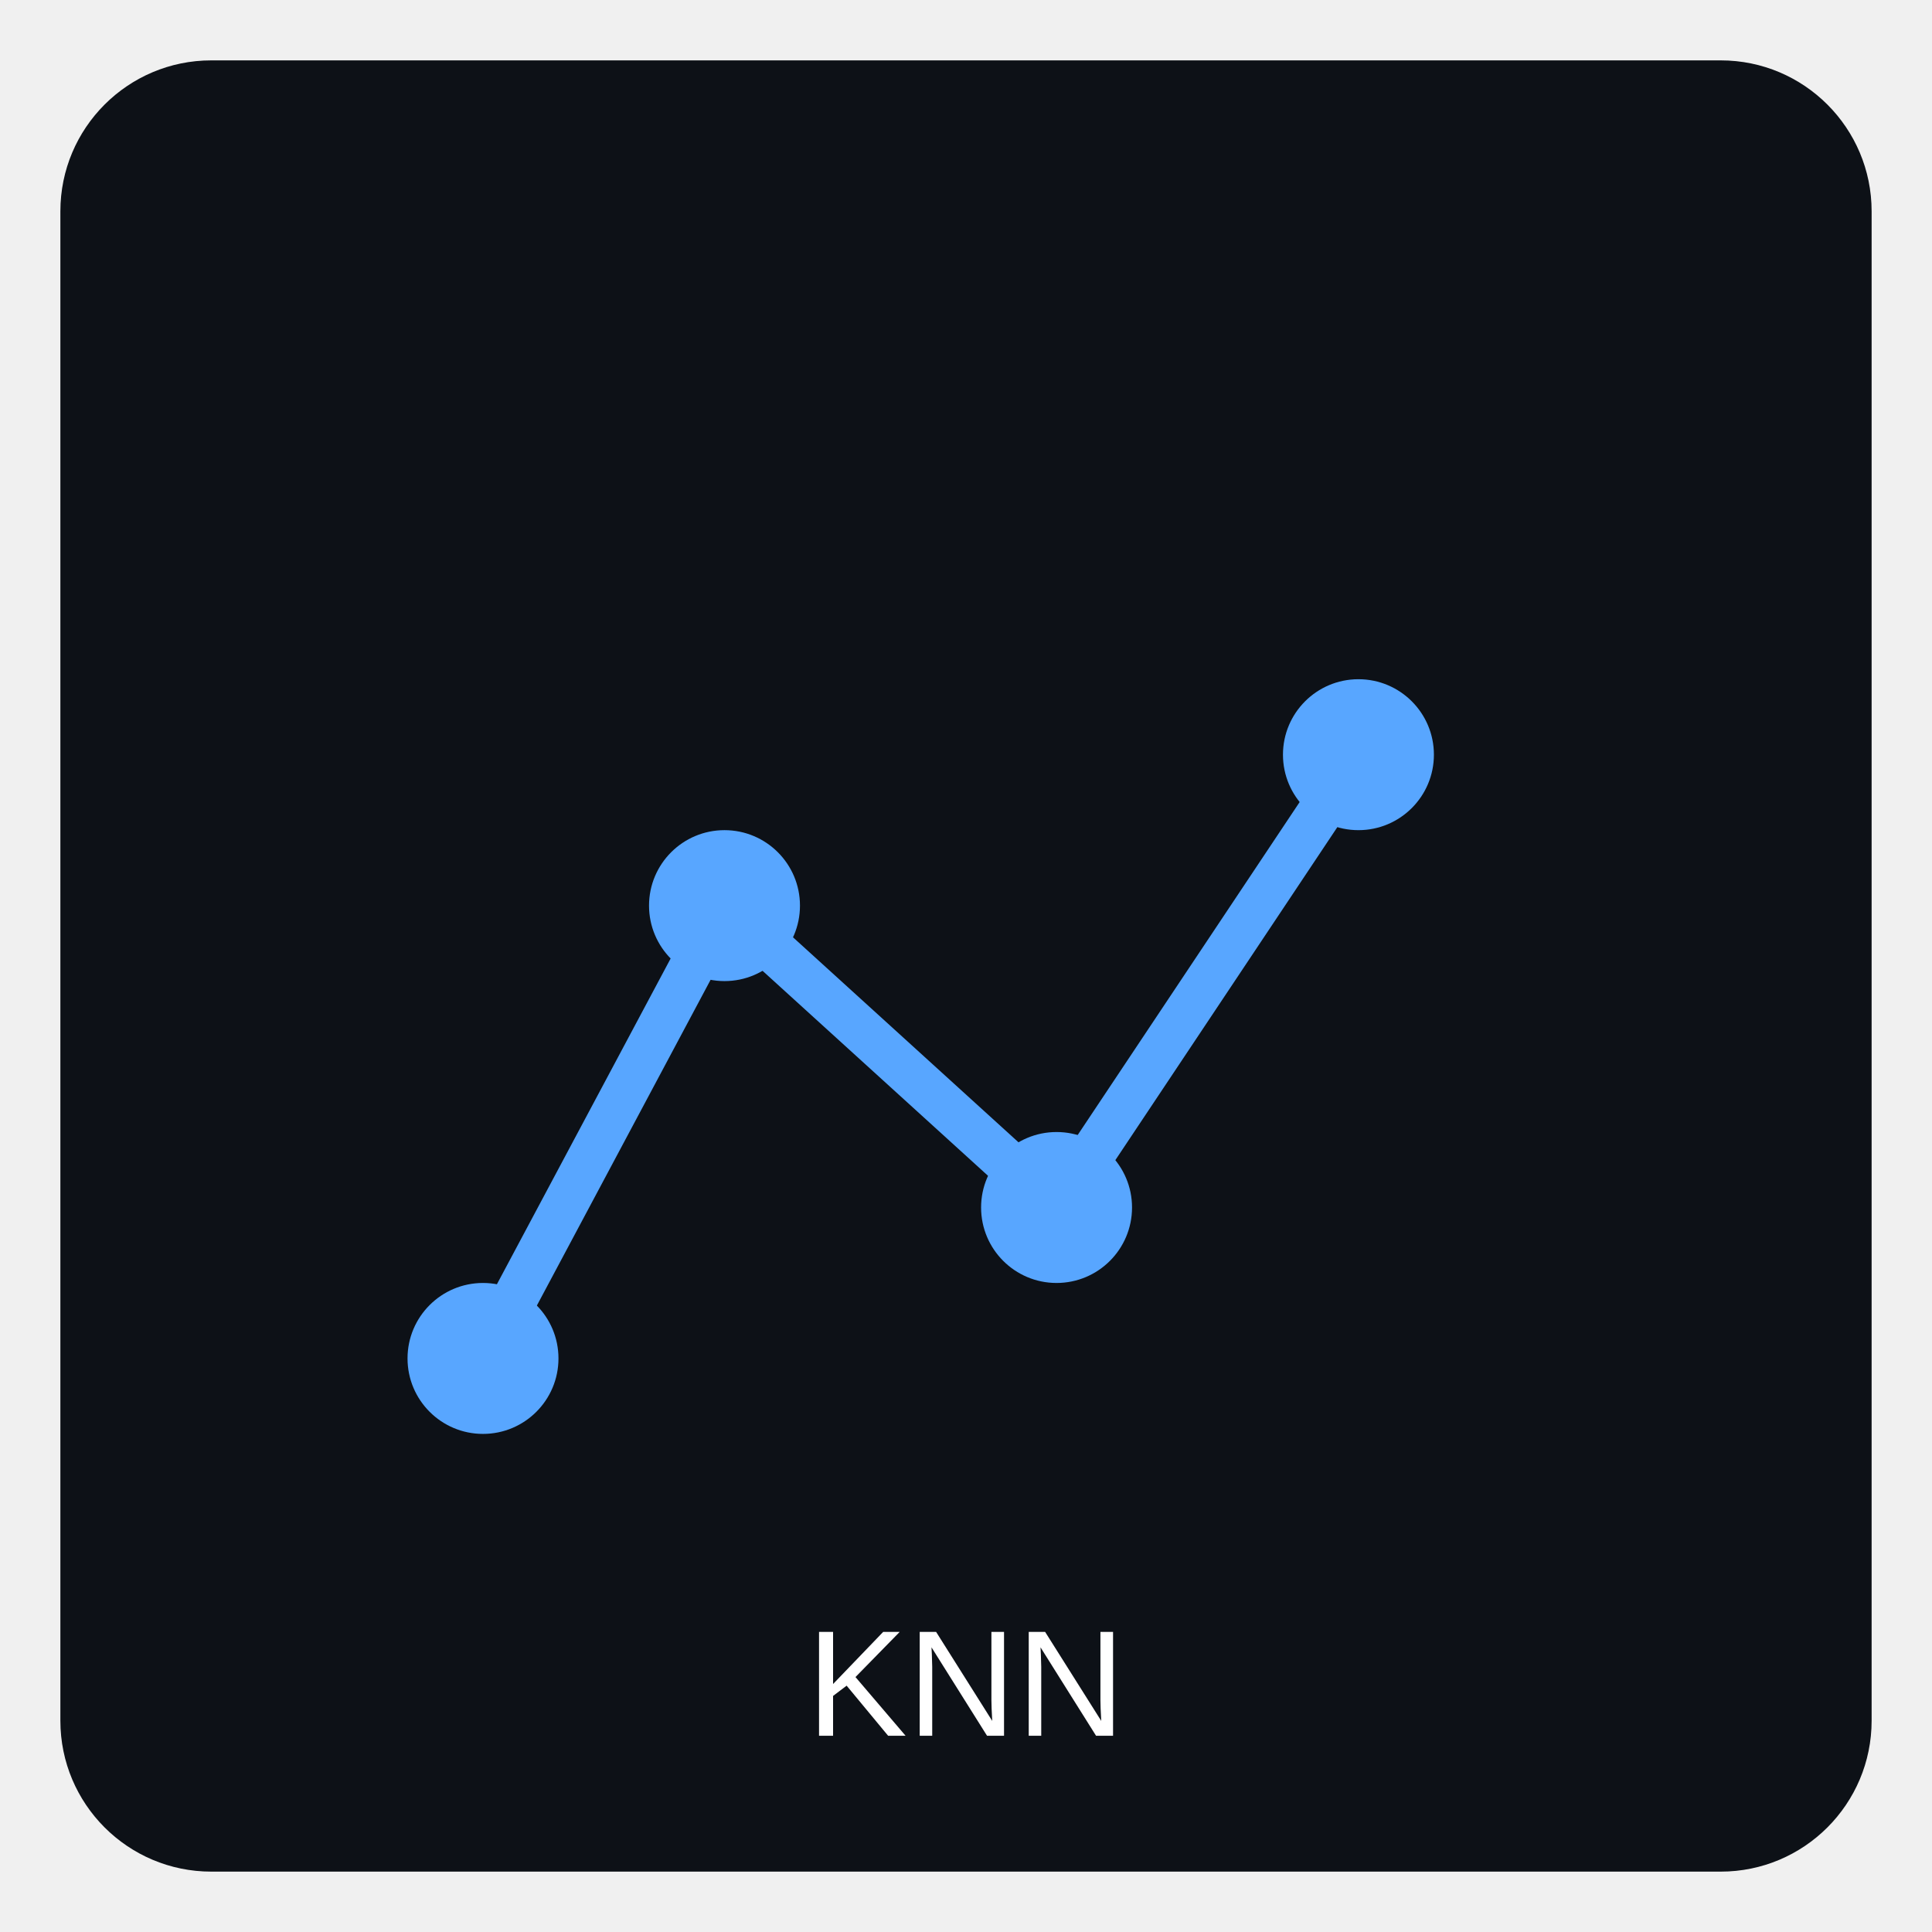
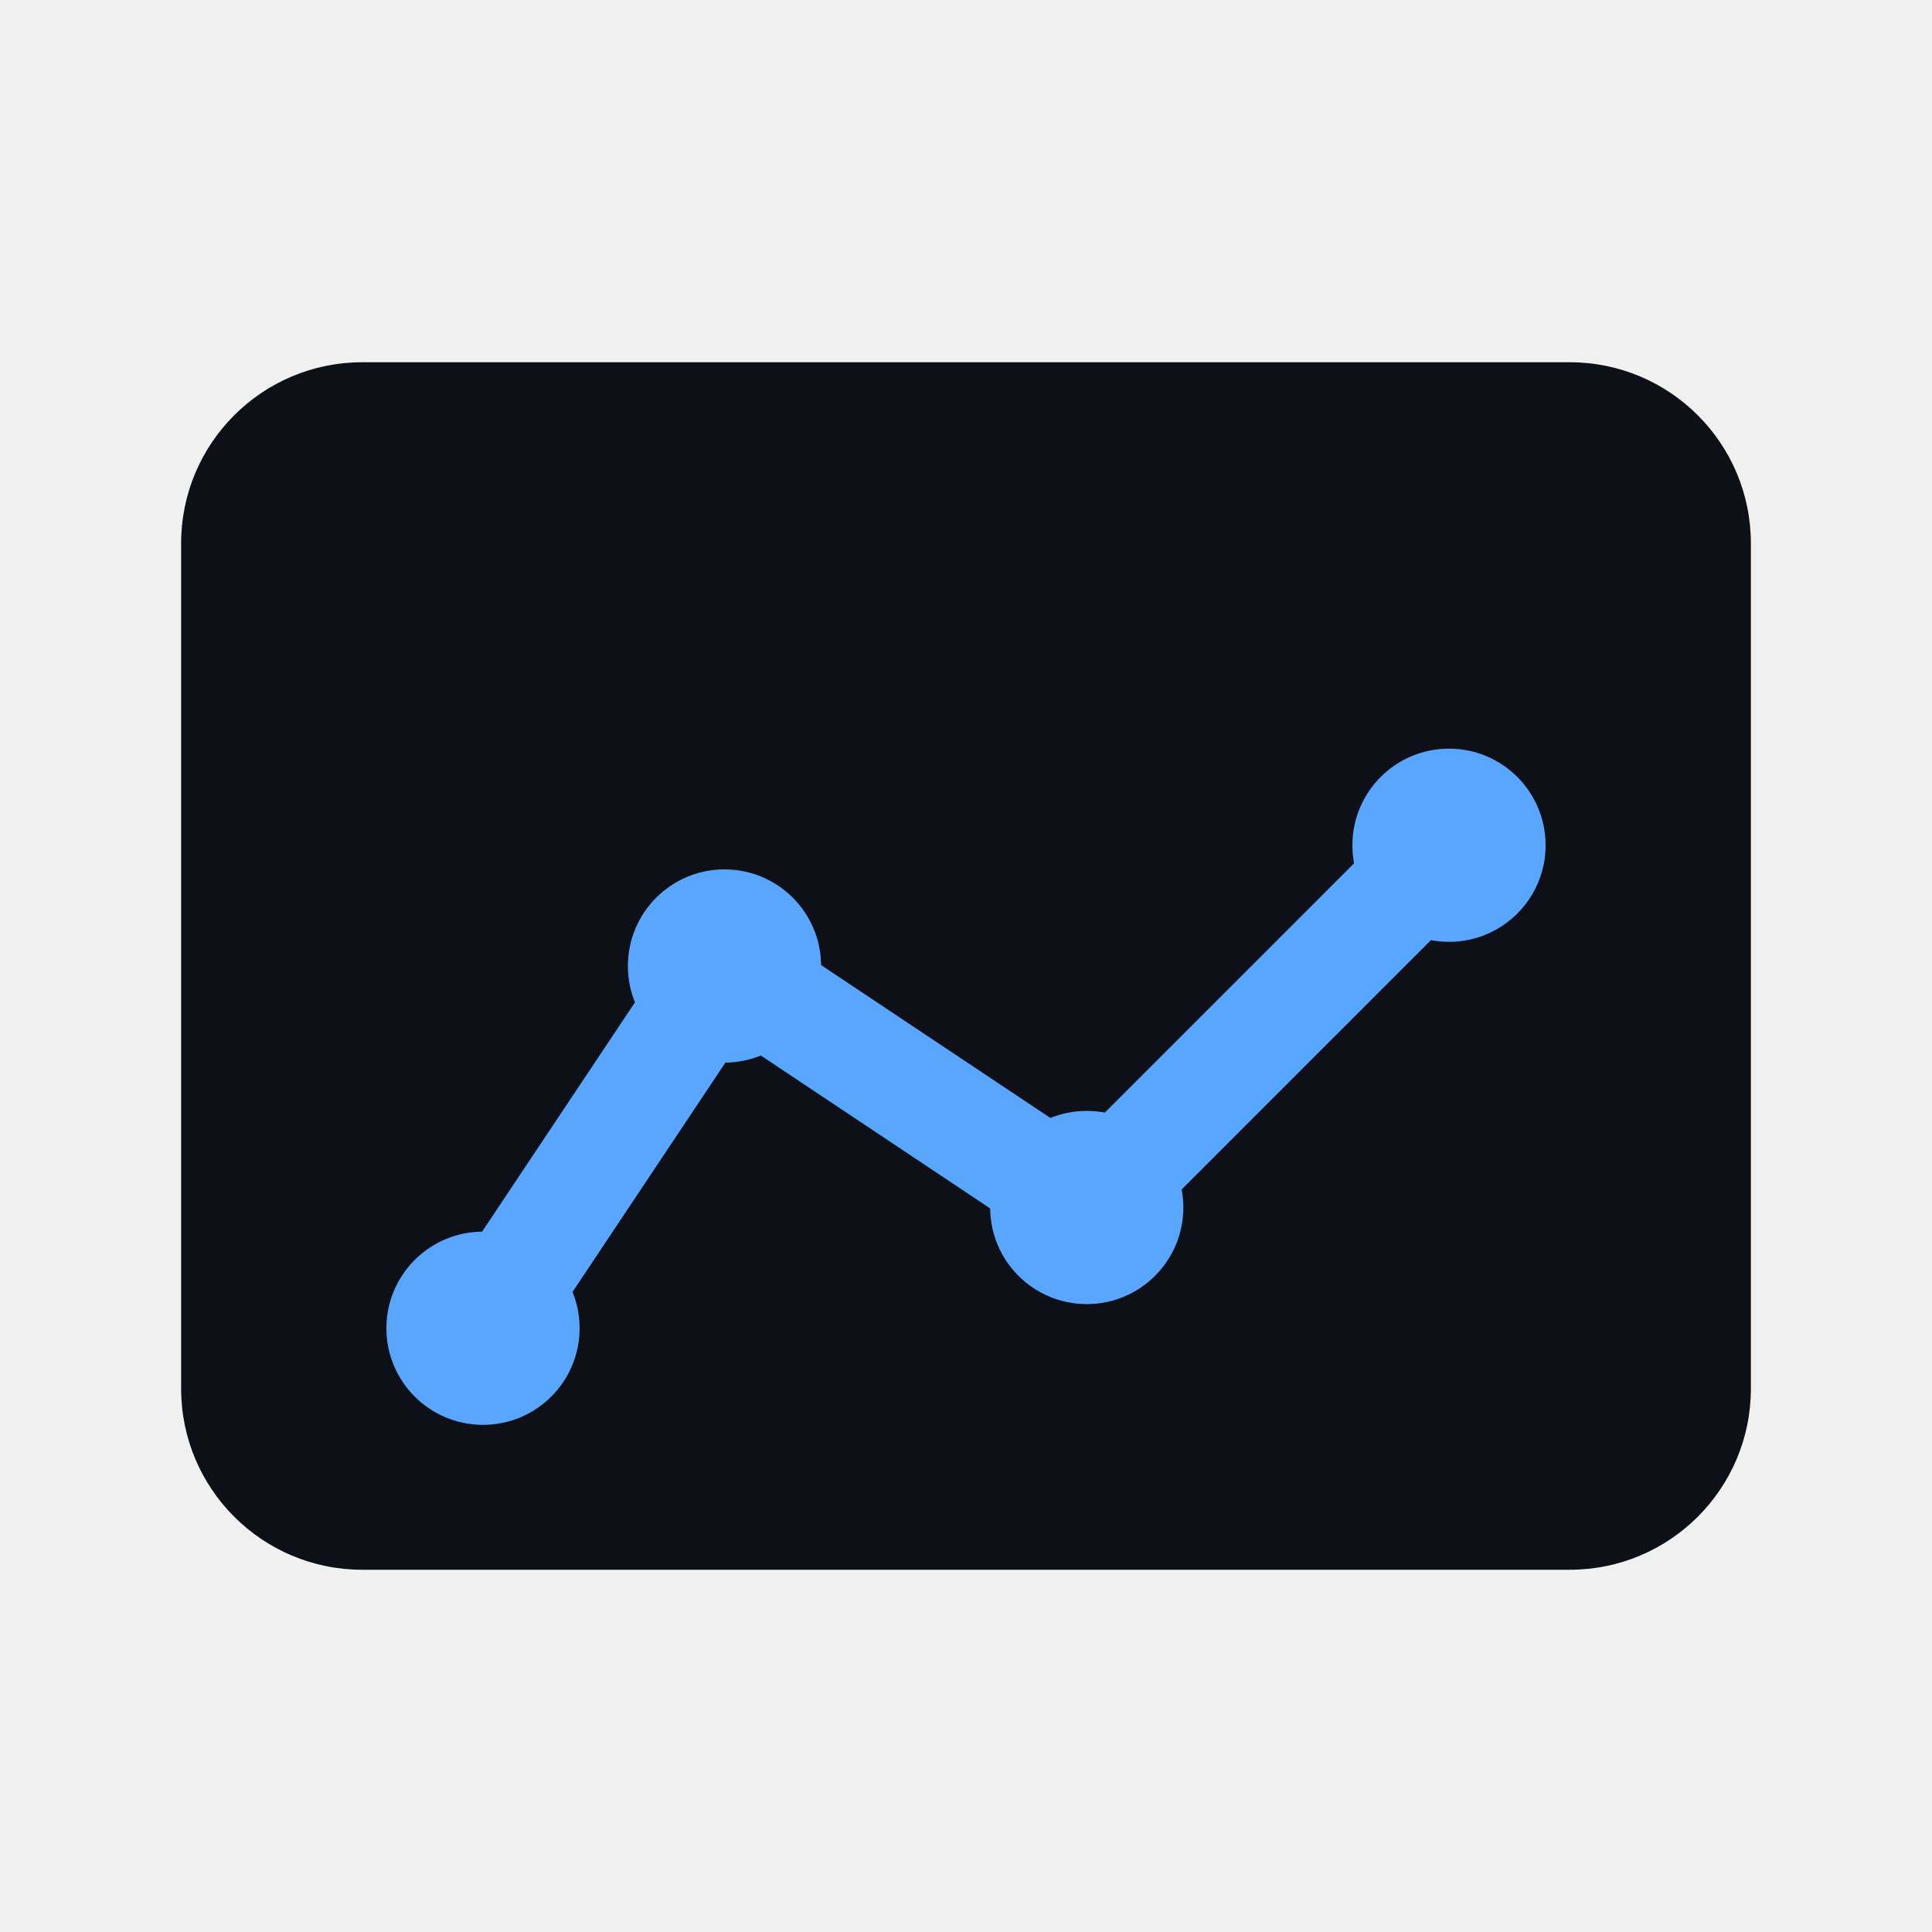
- <svg xmlns="http://www.w3.org/2000/svg" width="256" height="256" viewBox="0 0 256 256">
-   <rect x="8" y="8" width="240" height="240" rx="20" fill="#0d1117" />
+ <svg xmlns="http://www.w3.org/2000/svg" viewBox="0 0 32 32" width="32" height="32" aria-label="KNN">
+   <rect x="3" y="6" width="26" height="20" rx="3" fill="#0d1117" />
  <g fill="#58a6ff">
-     <circle cx="64" cy="180" r="10" />
-     <circle cx="96" cy="120" r="10" />
-     <circle cx="140" cy="160" r="10" />
-     <circle cx="180" cy="100" r="10" />
+     <circle cx="8" cy="22" r="1.6" />
+     <circle cx="12" cy="16" r="1.6" />
+     <circle cx="18" cy="20" r="1.6" />
+     <circle cx="24" cy="14" r="1.6" />
  </g>
-   <path d="M64 180 L96 120 L140 160 L180 100" stroke="#58a6ff" stroke-width="6" fill="none" stroke-linecap="round" />
-   <text x="128" y="230" font-family="Segoe UI, Arial" font-size="20" text-anchor="middle" fill="#ffffff">KNN</text>
+   <path d="M8 22 L12 16 L18 20 L24 14" stroke="#58a6ff" stroke-width="1.8" fill="none" stroke-linecap="round" />
</svg>
